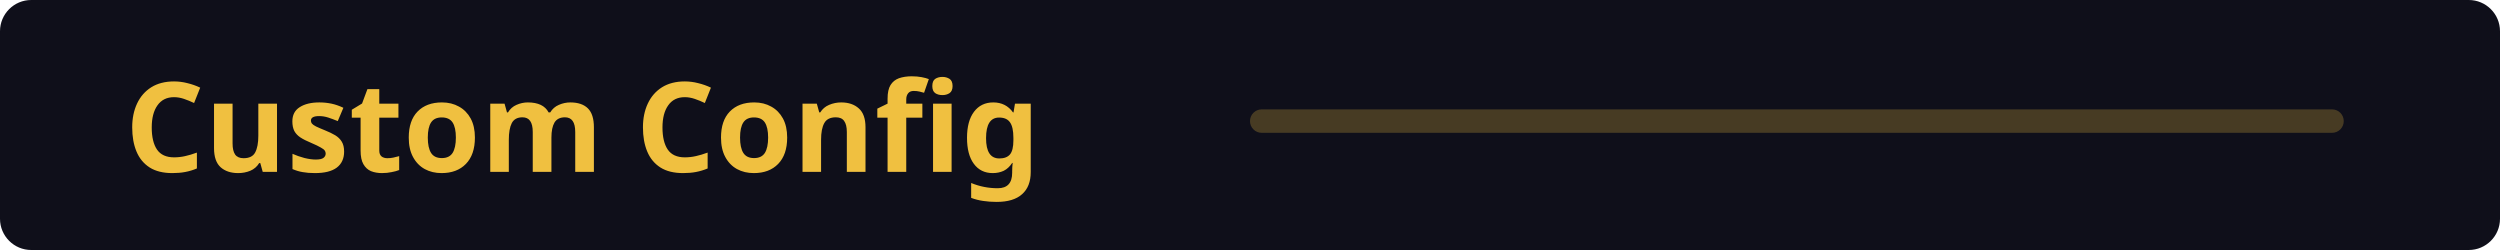
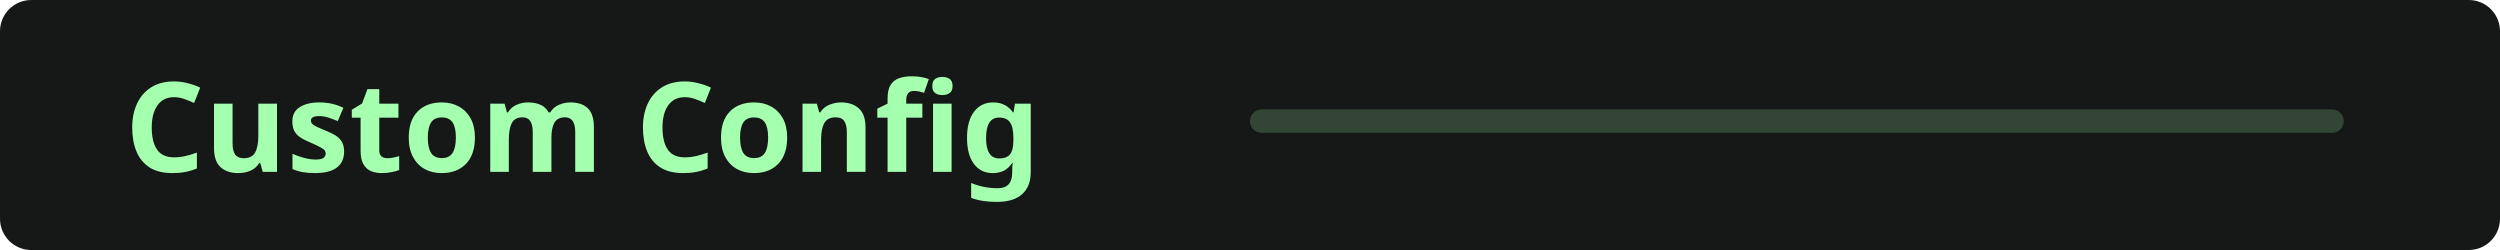
<svg xmlns="http://www.w3.org/2000/svg" width="320" height="32" viewBox="0 0 320 32">
-   <rect width="320" height="32" rx="4" fill="#0f0f1a" />
-   <text x="16" y="22" fill="#f0c040" font-family="system-ui,sans-serif" font-size="16" font-weight="700">Custom Config</text>
-   <rect x="160" y="14" width="140" height="3" rx="1.5" fill="#f0c040" opacity="0.25" />
+   <rect width="320" height="32" rx="4" fill="#161818" />
+   <text x="16" y="22" fill="#a4ffaf" font-family="system-ui,sans-serif" font-size="16" font-weight="700">Custom Config</text>
+   <rect x="160" y="14" width="140" height="3" rx="1.5" fill="#a4ffaf" opacity="0.2" />
</svg>
